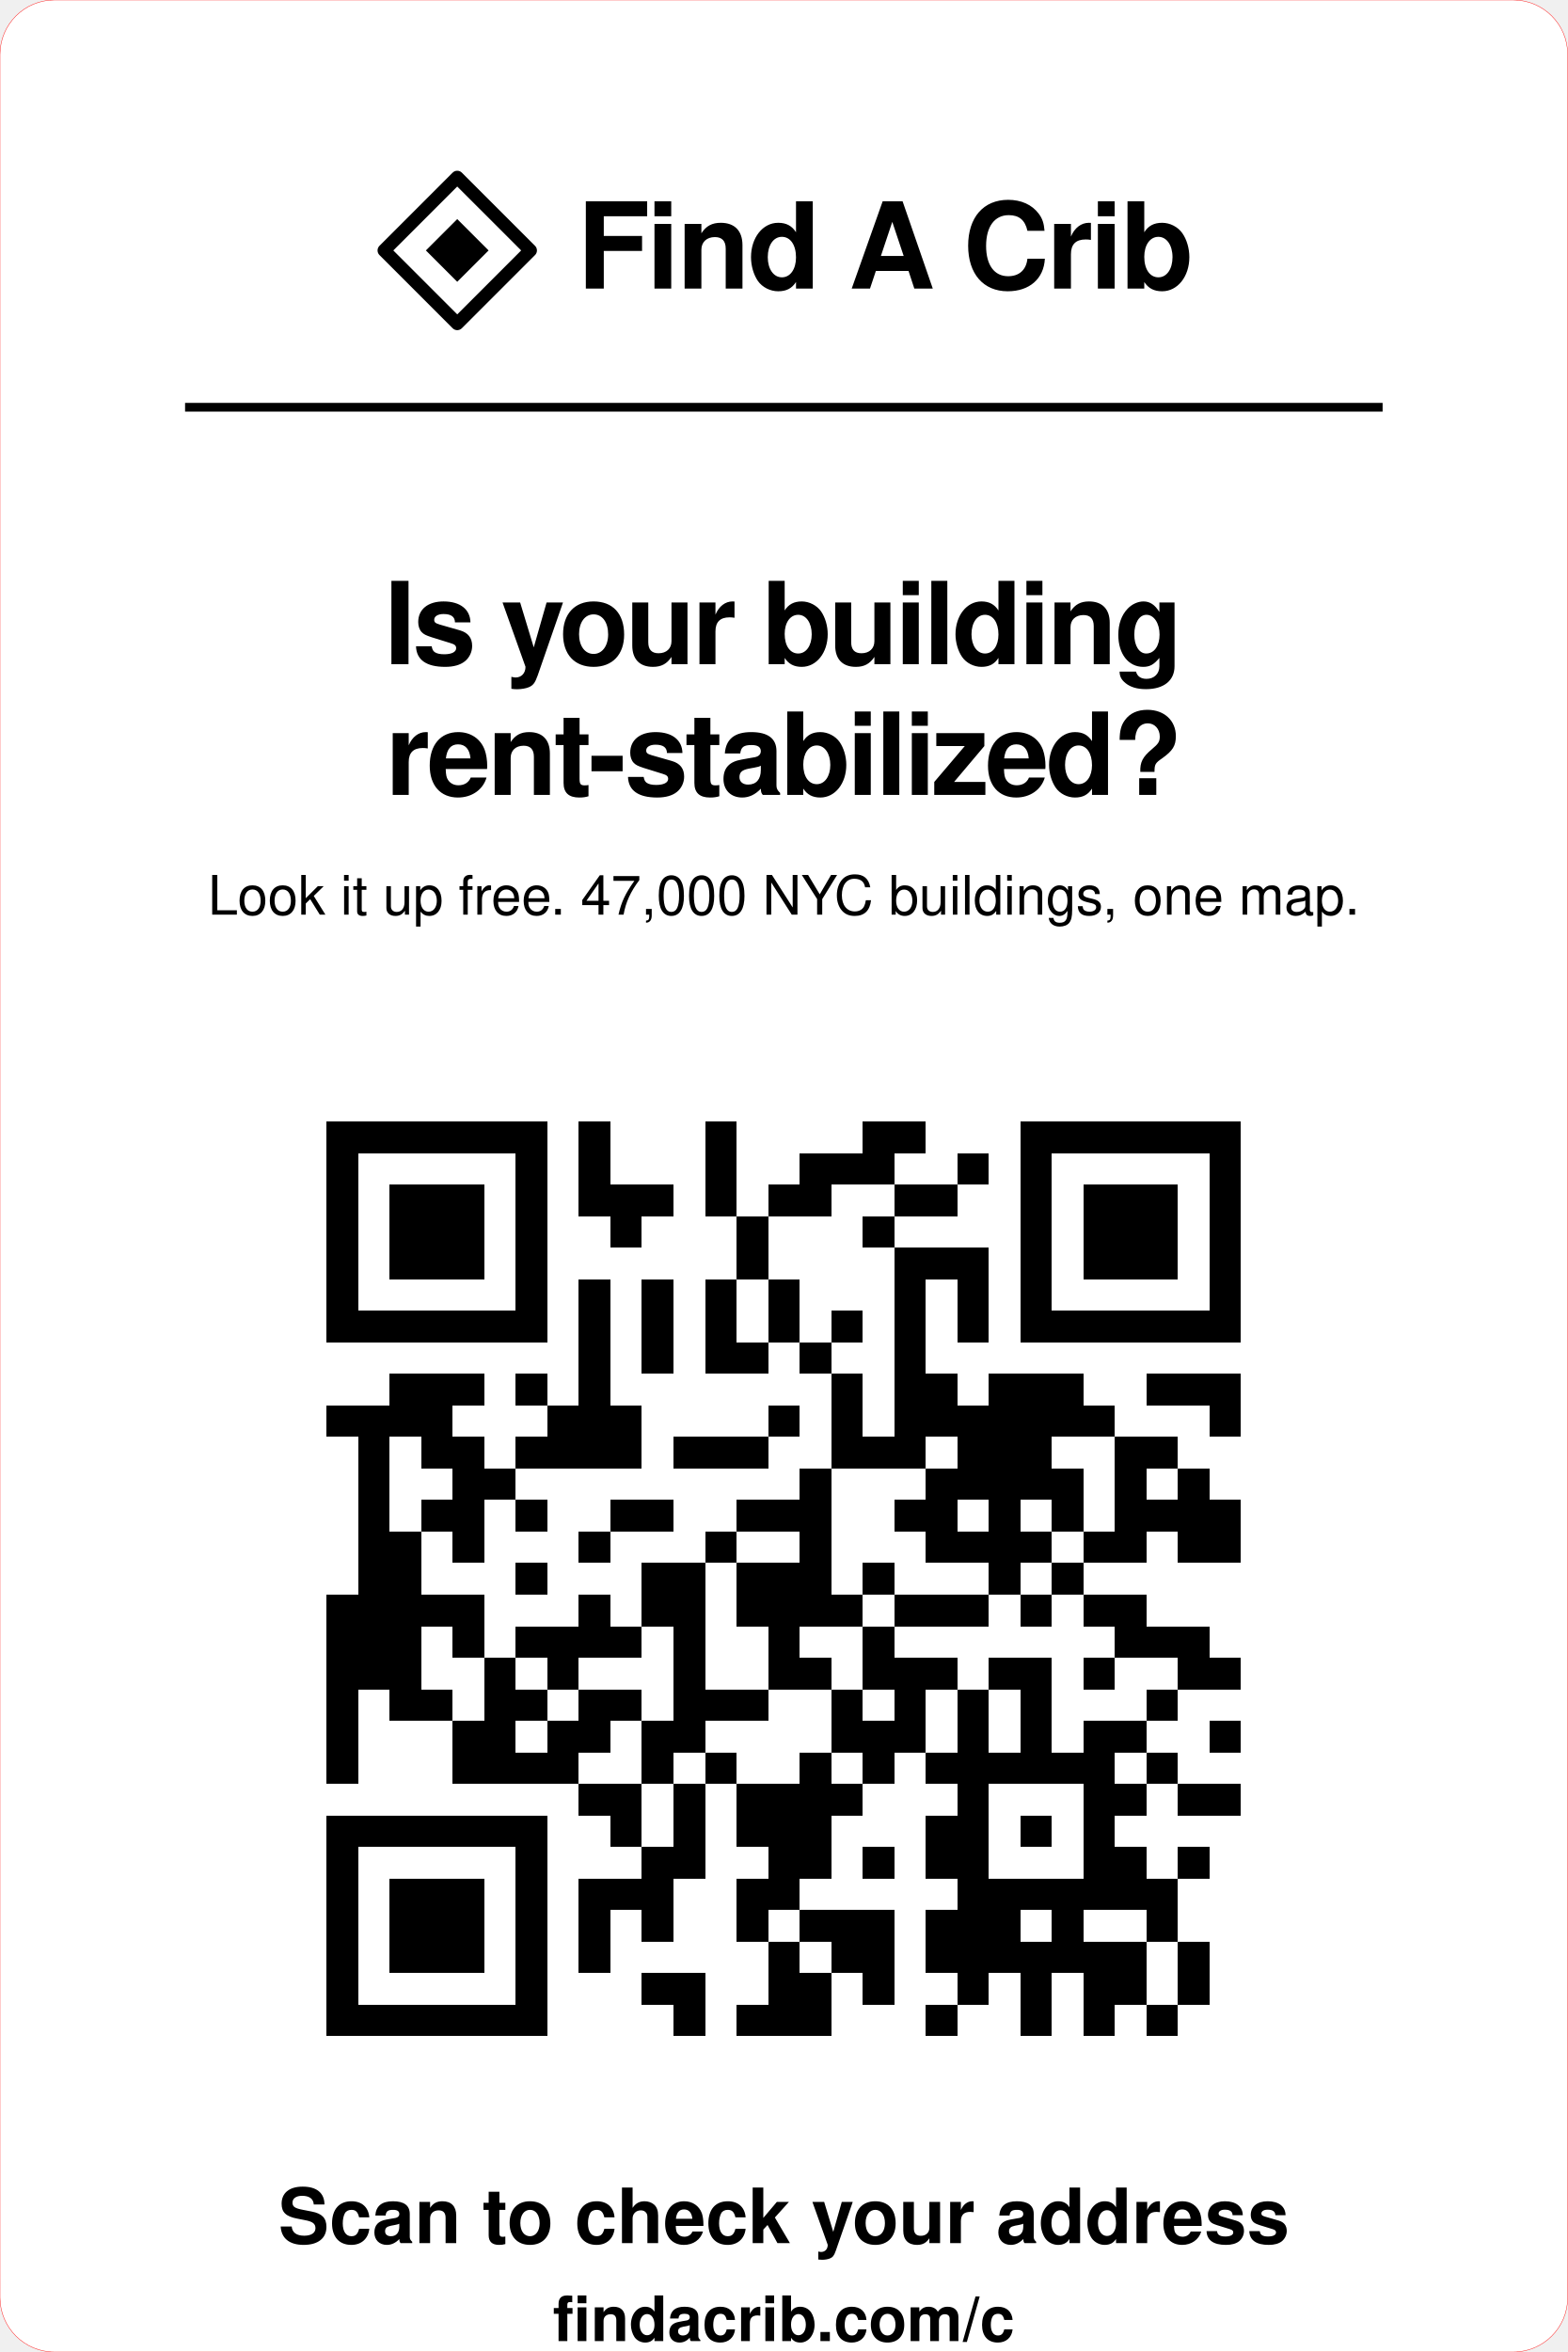
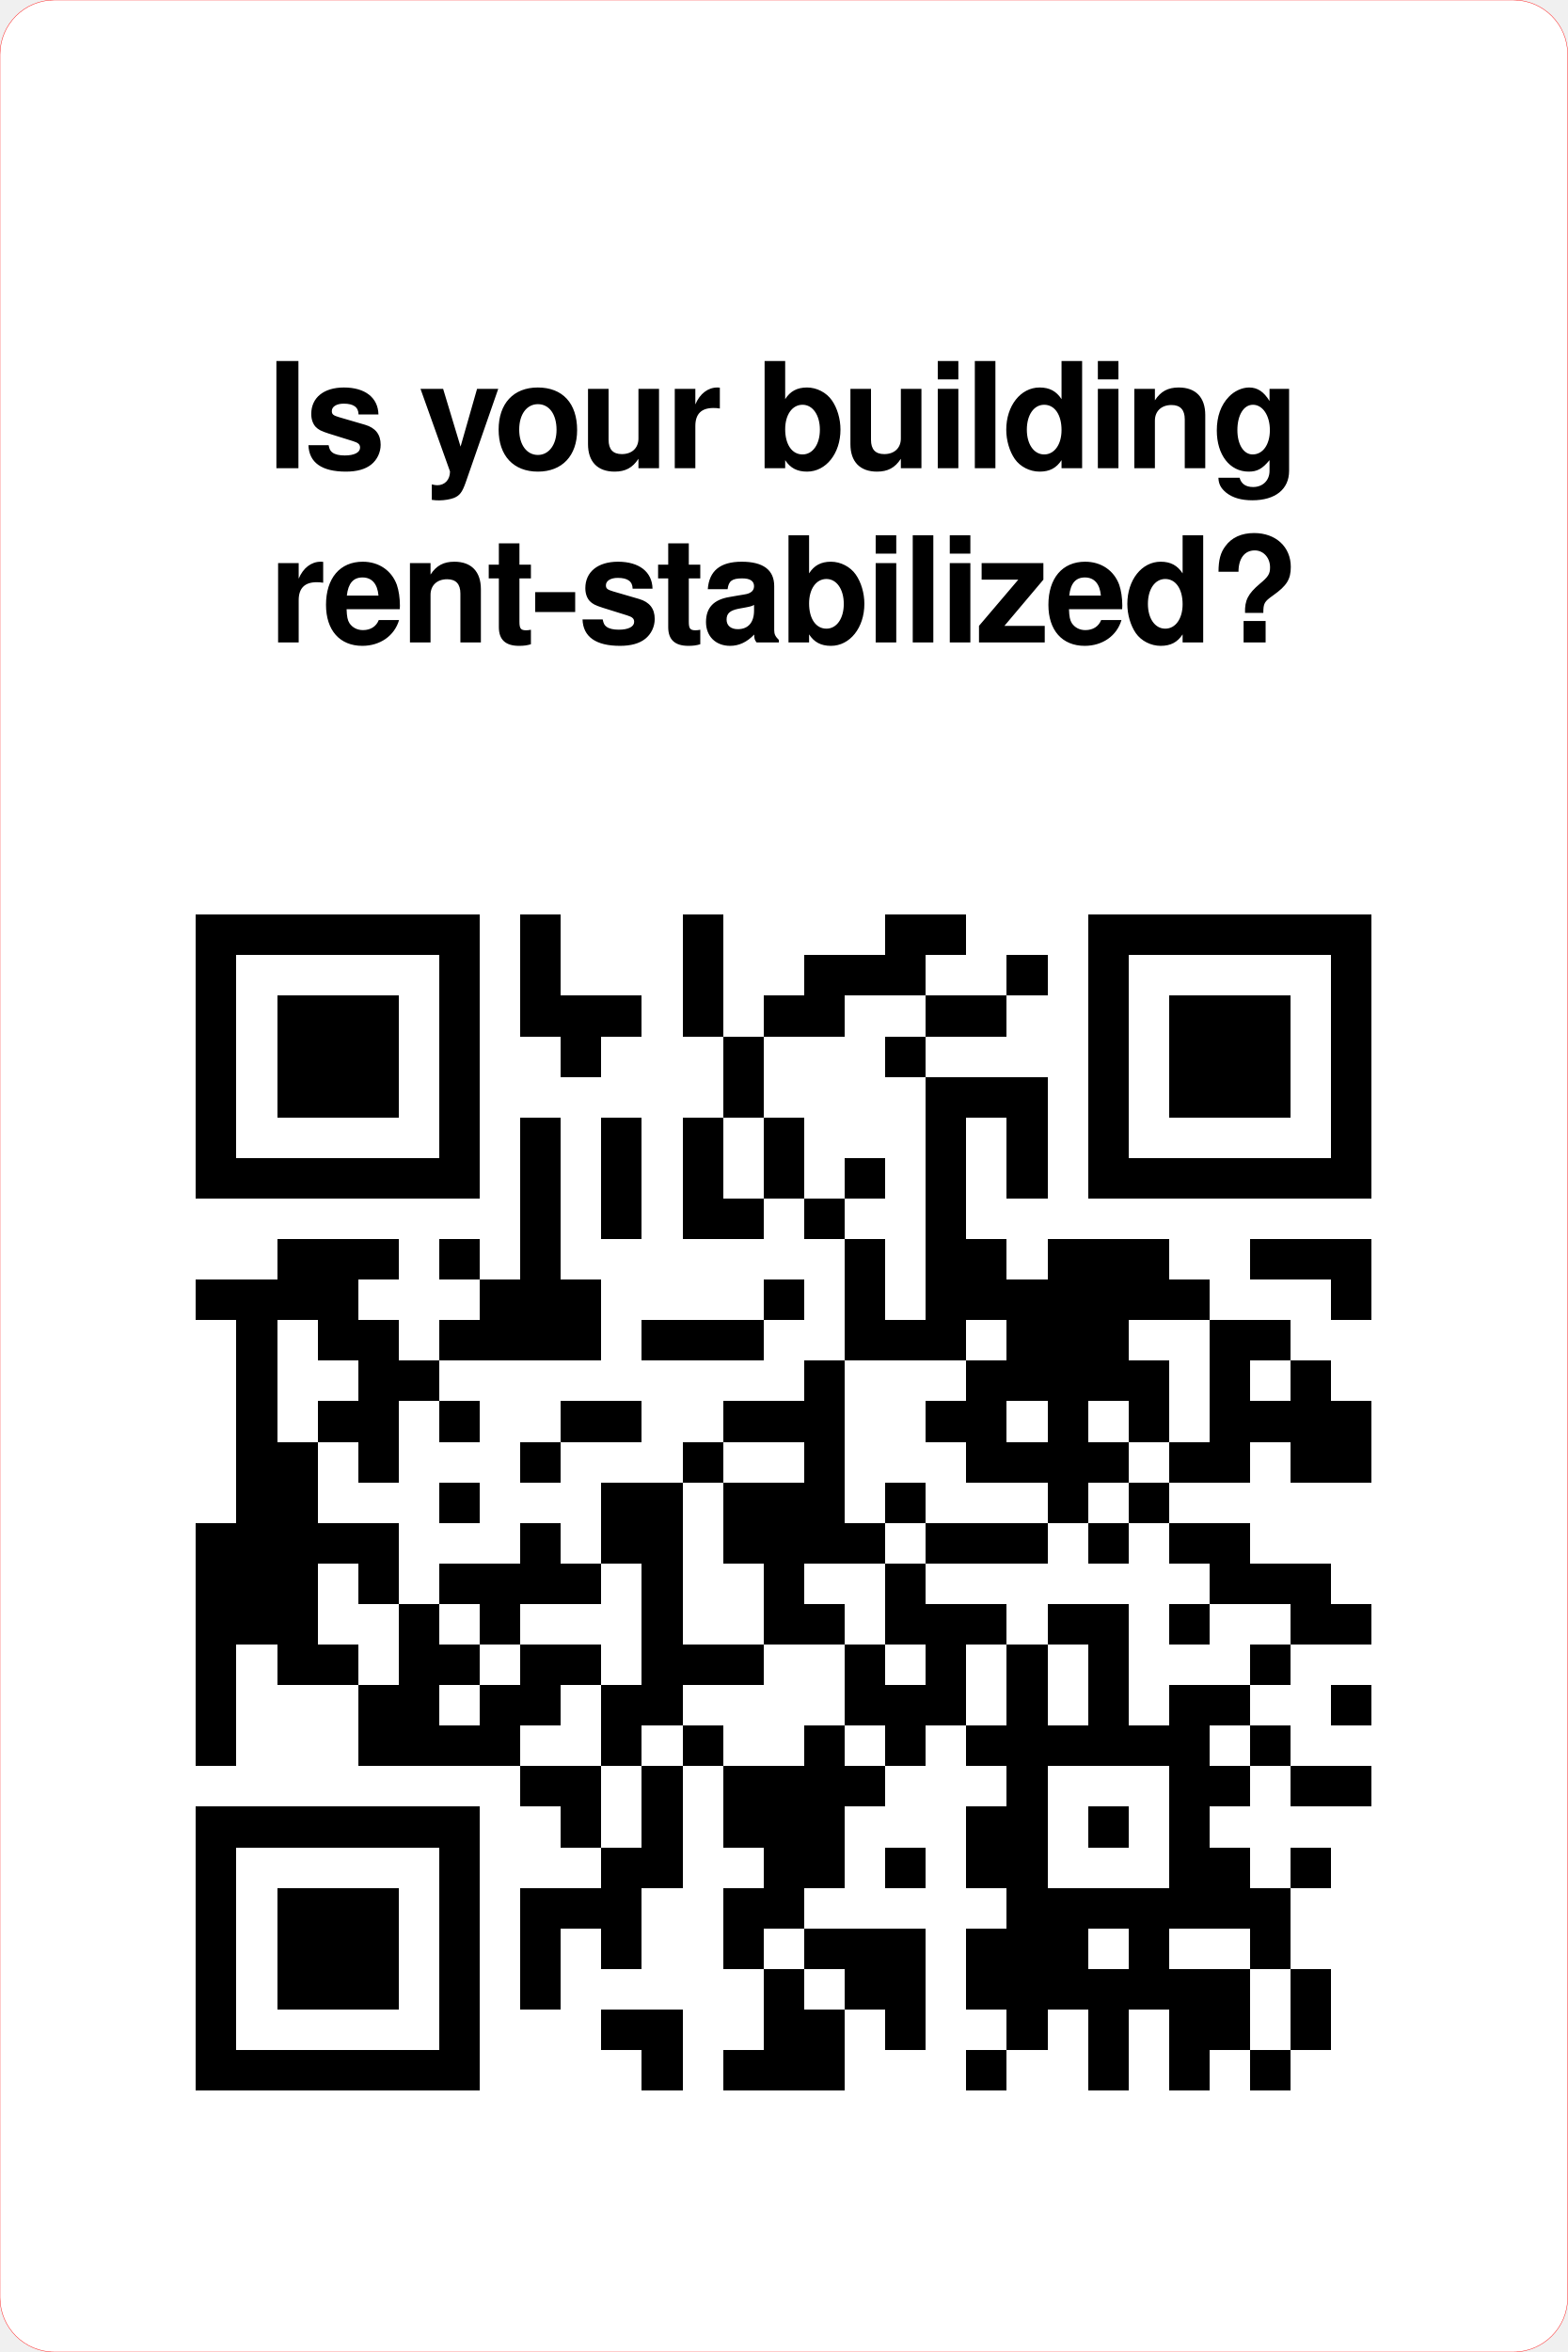
<svg xmlns="http://www.w3.org/2000/svg" width="4in" height="6in" viewBox="0 0 288.00 432.00">
  <rect x="0.00" y="0.00" width="288.00" height="432.00" rx="10.00" fill="#FFFFFF" />
-   <path d="M84.00,32.56 L97.44,46.00 L84.00,59.44 L70.56,46.00 Z" fill="none" stroke="#000000" stroke-width="2.40" stroke-linejoin="round" />
-   <path d="M84.00,40.24 L89.76,46.00 L84.00,51.76 L78.24,46.00 Z" fill="#000000" />
-   <text x="106.00" y="53.00" font-family="Helvetica Neue, Helvetica, Arial, sans-serif" font-size="22.00" font-weight="700" fill="#000000" text-anchor="start" letter-spacing="-0.50">Find A Crib</text>
-   <rect x="34.00" y="74.00" width="220.00" height="1.60" rx="0.00" fill="#000000" />
-   <text x="144.00" y="122.00" font-family="Helvetica Neue, Helvetica, Arial, sans-serif" font-size="21.00" font-weight="700" fill="#000000" text-anchor="middle" letter-spacing="-0.60">Is your building</text>
-   <text x="144.00" y="146.00" font-family="Helvetica Neue, Helvetica, Arial, sans-serif" font-size="21.00" font-weight="700" fill="#000000" text-anchor="middle" letter-spacing="-0.60">rent-stabilized?</text>
-   <text x="144.00" y="168.00" font-family="Helvetica Neue, Helvetica, Arial, sans-serif" font-size="10.00" font-weight="400" fill="#000000" text-anchor="middle" letter-spacing="0.00">Look it up free. 47,000 NYC buildings, one map.</text>
-   <path d="M60.000,206.000h5.793v5.793h-5.793zM65.793,206.000h5.793v5.793h-5.793zM71.586,206.000h5.793v5.793h-5.793zM77.379,206.000h5.793v5.793h-5.793zM83.172,206.000h5.793v5.793h-5.793zM88.966,206.000h5.793v5.793h-5.793zM94.759,206.000h5.793v5.793h-5.793zM106.345,206.000h5.793v5.793h-5.793zM129.517,206.000h5.793v5.793h-5.793zM158.483,206.000h5.793v5.793h-5.793zM164.276,206.000h5.793v5.793h-5.793zM187.448,206.000h5.793v5.793h-5.793zM193.241,206.000h5.793v5.793h-5.793zM199.034,206.000h5.793v5.793h-5.793zM204.828,206.000h5.793v5.793h-5.793zM210.621,206.000h5.793v5.793h-5.793zM216.414,206.000h5.793v5.793h-5.793zM222.207,206.000h5.793v5.793h-5.793zM60.000,211.793h5.793v5.793h-5.793zM94.759,211.793h5.793v5.793h-5.793zM106.345,211.793h5.793v5.793h-5.793zM129.517,211.793h5.793v5.793h-5.793zM146.897,211.793h5.793v5.793h-5.793zM152.690,211.793h5.793v5.793h-5.793zM158.483,211.793h5.793v5.793h-5.793zM175.862,211.793h5.793v5.793h-5.793zM187.448,211.793h5.793v5.793h-5.793zM222.207,211.793h5.793v5.793h-5.793zM60.000,217.586h5.793v5.793h-5.793zM71.586,217.586h5.793v5.793h-5.793zM77.379,217.586h5.793v5.793h-5.793zM83.172,217.586h5.793v5.793h-5.793zM94.759,217.586h5.793v5.793h-5.793zM106.345,217.586h5.793v5.793h-5.793zM112.138,217.586h5.793v5.793h-5.793zM117.931,217.586h5.793v5.793h-5.793zM129.517,217.586h5.793v5.793h-5.793zM141.103,217.586h5.793v5.793h-5.793zM146.897,217.586h5.793v5.793h-5.793zM164.276,217.586h5.793v5.793h-5.793zM170.069,217.586h5.793v5.793h-5.793zM187.448,217.586h5.793v5.793h-5.793zM199.034,217.586h5.793v5.793h-5.793zM204.828,217.586h5.793v5.793h-5.793zM210.621,217.586h5.793v5.793h-5.793zM222.207,217.586h5.793v5.793h-5.793zM60.000,223.379h5.793v5.793h-5.793zM71.586,223.379h5.793v5.793h-5.793zM77.379,223.379h5.793v5.793h-5.793zM83.172,223.379h5.793v5.793h-5.793zM94.759,223.379h5.793v5.793h-5.793zM112.138,223.379h5.793v5.793h-5.793zM135.310,223.379h5.793v5.793h-5.793zM158.483,223.379h5.793v5.793h-5.793zM187.448,223.379h5.793v5.793h-5.793zM199.034,223.379h5.793v5.793h-5.793zM204.828,223.379h5.793v5.793h-5.793zM210.621,223.379h5.793v5.793h-5.793zM222.207,223.379h5.793v5.793h-5.793zM60.000,229.172h5.793v5.793h-5.793zM71.586,229.172h5.793v5.793h-5.793zM77.379,229.172h5.793v5.793h-5.793zM83.172,229.172h5.793v5.793h-5.793zM94.759,229.172h5.793v5.793h-5.793zM135.310,229.172h5.793v5.793h-5.793zM164.276,229.172h5.793v5.793h-5.793zM170.069,229.172h5.793v5.793h-5.793zM175.862,229.172h5.793v5.793h-5.793zM187.448,229.172h5.793v5.793h-5.793zM199.034,229.172h5.793v5.793h-5.793zM204.828,229.172h5.793v5.793h-5.793zM210.621,229.172h5.793v5.793h-5.793zM222.207,229.172h5.793v5.793h-5.793zM60.000,234.966h5.793v5.793h-5.793zM94.759,234.966h5.793v5.793h-5.793zM106.345,234.966h5.793v5.793h-5.793zM117.931,234.966h5.793v5.793h-5.793zM129.517,234.966h5.793v5.793h-5.793zM141.103,234.966h5.793v5.793h-5.793zM164.276,234.966h5.793v5.793h-5.793zM175.862,234.966h5.793v5.793h-5.793zM187.448,234.966h5.793v5.793h-5.793zM222.207,234.966h5.793v5.793h-5.793zM60.000,240.759h5.793v5.793h-5.793zM65.793,240.759h5.793v5.793h-5.793zM71.586,240.759h5.793v5.793h-5.793zM77.379,240.759h5.793v5.793h-5.793zM83.172,240.759h5.793v5.793h-5.793zM88.966,240.759h5.793v5.793h-5.793zM94.759,240.759h5.793v5.793h-5.793zM106.345,240.759h5.793v5.793h-5.793zM117.931,240.759h5.793v5.793h-5.793zM129.517,240.759h5.793v5.793h-5.793zM141.103,240.759h5.793v5.793h-5.793zM152.690,240.759h5.793v5.793h-5.793zM164.276,240.759h5.793v5.793h-5.793zM175.862,240.759h5.793v5.793h-5.793zM187.448,240.759h5.793v5.793h-5.793zM193.241,240.759h5.793v5.793h-5.793zM199.034,240.759h5.793v5.793h-5.793zM204.828,240.759h5.793v5.793h-5.793zM210.621,240.759h5.793v5.793h-5.793zM216.414,240.759h5.793v5.793h-5.793zM222.207,240.759h5.793v5.793h-5.793zM106.345,246.552h5.793v5.793h-5.793zM117.931,246.552h5.793v5.793h-5.793zM129.517,246.552h5.793v5.793h-5.793zM135.310,246.552h5.793v5.793h-5.793zM146.897,246.552h5.793v5.793h-5.793zM164.276,246.552h5.793v5.793h-5.793zM71.586,252.345h5.793v5.793h-5.793zM77.379,252.345h5.793v5.793h-5.793zM83.172,252.345h5.793v5.793h-5.793zM94.759,252.345h5.793v5.793h-5.793zM106.345,252.345h5.793v5.793h-5.793zM152.690,252.345h5.793v5.793h-5.793zM164.276,252.345h5.793v5.793h-5.793zM170.069,252.345h5.793v5.793h-5.793zM181.655,252.345h5.793v5.793h-5.793zM187.448,252.345h5.793v5.793h-5.793zM193.241,252.345h5.793v5.793h-5.793zM210.621,252.345h5.793v5.793h-5.793zM216.414,252.345h5.793v5.793h-5.793zM222.207,252.345h5.793v5.793h-5.793zM60.000,258.138h5.793v5.793h-5.793zM65.793,258.138h5.793v5.793h-5.793zM71.586,258.138h5.793v5.793h-5.793zM77.379,258.138h5.793v5.793h-5.793zM100.552,258.138h5.793v5.793h-5.793zM106.345,258.138h5.793v5.793h-5.793zM112.138,258.138h5.793v5.793h-5.793zM141.103,258.138h5.793v5.793h-5.793zM152.690,258.138h5.793v5.793h-5.793zM164.276,258.138h5.793v5.793h-5.793zM170.069,258.138h5.793v5.793h-5.793zM175.862,258.138h5.793v5.793h-5.793zM181.655,258.138h5.793v5.793h-5.793zM187.448,258.138h5.793v5.793h-5.793zM193.241,258.138h5.793v5.793h-5.793zM199.034,258.138h5.793v5.793h-5.793zM222.207,258.138h5.793v5.793h-5.793zM65.793,263.931h5.793v5.793h-5.793zM77.379,263.931h5.793v5.793h-5.793zM83.172,263.931h5.793v5.793h-5.793zM94.759,263.931h5.793v5.793h-5.793zM100.552,263.931h5.793v5.793h-5.793zM106.345,263.931h5.793v5.793h-5.793zM112.138,263.931h5.793v5.793h-5.793zM123.724,263.931h5.793v5.793h-5.793zM129.517,263.931h5.793v5.793h-5.793zM135.310,263.931h5.793v5.793h-5.793zM152.690,263.931h5.793v5.793h-5.793zM158.483,263.931h5.793v5.793h-5.793zM164.276,263.931h5.793v5.793h-5.793zM175.862,263.931h5.793v5.793h-5.793zM181.655,263.931h5.793v5.793h-5.793zM187.448,263.931h5.793v5.793h-5.793zM204.828,263.931h5.793v5.793h-5.793zM210.621,263.931h5.793v5.793h-5.793zM65.793,269.724h5.793v5.793h-5.793zM83.172,269.724h5.793v5.793h-5.793zM88.966,269.724h5.793v5.793h-5.793zM146.897,269.724h5.793v5.793h-5.793zM170.069,269.724h5.793v5.793h-5.793zM175.862,269.724h5.793v5.793h-5.793zM181.655,269.724h5.793v5.793h-5.793zM187.448,269.724h5.793v5.793h-5.793zM193.241,269.724h5.793v5.793h-5.793zM204.828,269.724h5.793v5.793h-5.793zM216.414,269.724h5.793v5.793h-5.793zM65.793,275.517h5.793v5.793h-5.793zM77.379,275.517h5.793v5.793h-5.793zM83.172,275.517h5.793v5.793h-5.793zM94.759,275.517h5.793v5.793h-5.793zM112.138,275.517h5.793v5.793h-5.793zM117.931,275.517h5.793v5.793h-5.793zM135.310,275.517h5.793v5.793h-5.793zM141.103,275.517h5.793v5.793h-5.793zM146.897,275.517h5.793v5.793h-5.793zM164.276,275.517h5.793v5.793h-5.793zM170.069,275.517h5.793v5.793h-5.793zM181.655,275.517h5.793v5.793h-5.793zM193.241,275.517h5.793v5.793h-5.793zM204.828,275.517h5.793v5.793h-5.793zM210.621,275.517h5.793v5.793h-5.793zM216.414,275.517h5.793v5.793h-5.793zM222.207,275.517h5.793v5.793h-5.793zM65.793,281.310h5.793v5.793h-5.793zM71.586,281.310h5.793v5.793h-5.793zM83.172,281.310h5.793v5.793h-5.793zM106.345,281.310h5.793v5.793h-5.793zM129.517,281.310h5.793v5.793h-5.793zM146.897,281.310h5.793v5.793h-5.793zM170.069,281.310h5.793v5.793h-5.793zM175.862,281.310h5.793v5.793h-5.793zM181.655,281.310h5.793v5.793h-5.793zM187.448,281.310h5.793v5.793h-5.793zM199.034,281.310h5.793v5.793h-5.793zM204.828,281.310h5.793v5.793h-5.793zM216.414,281.310h5.793v5.793h-5.793zM222.207,281.310h5.793v5.793h-5.793zM65.793,287.103h5.793v5.793h-5.793zM71.586,287.103h5.793v5.793h-5.793zM94.759,287.103h5.793v5.793h-5.793zM117.931,287.103h5.793v5.793h-5.793zM123.724,287.103h5.793v5.793h-5.793zM135.310,287.103h5.793v5.793h-5.793zM141.103,287.103h5.793v5.793h-5.793zM146.897,287.103h5.793v5.793h-5.793zM158.483,287.103h5.793v5.793h-5.793zM181.655,287.103h5.793v5.793h-5.793zM193.241,287.103h5.793v5.793h-5.793zM60.000,292.897h5.793v5.793h-5.793zM65.793,292.897h5.793v5.793h-5.793zM71.586,292.897h5.793v5.793h-5.793zM77.379,292.897h5.793v5.793h-5.793zM83.172,292.897h5.793v5.793h-5.793zM106.345,292.897h5.793v5.793h-5.793zM117.931,292.897h5.793v5.793h-5.793zM123.724,292.897h5.793v5.793h-5.793zM135.310,292.897h5.793v5.793h-5.793zM141.103,292.897h5.793v5.793h-5.793zM146.897,292.897h5.793v5.793h-5.793zM152.690,292.897h5.793v5.793h-5.793zM164.276,292.897h5.793v5.793h-5.793zM170.069,292.897h5.793v5.793h-5.793zM175.862,292.897h5.793v5.793h-5.793zM187.448,292.897h5.793v5.793h-5.793zM199.034,292.897h5.793v5.793h-5.793zM204.828,292.897h5.793v5.793h-5.793zM60.000,298.690h5.793v5.793h-5.793zM65.793,298.690h5.793v5.793h-5.793zM71.586,298.690h5.793v5.793h-5.793zM83.172,298.690h5.793v5.793h-5.793zM94.759,298.690h5.793v5.793h-5.793zM100.552,298.690h5.793v5.793h-5.793zM106.345,298.690h5.793v5.793h-5.793zM112.138,298.690h5.793v5.793h-5.793zM123.724,298.690h5.793v5.793h-5.793zM141.103,298.690h5.793v5.793h-5.793zM158.483,298.690h5.793v5.793h-5.793zM204.828,298.690h5.793v5.793h-5.793zM210.621,298.690h5.793v5.793h-5.793zM216.414,298.690h5.793v5.793h-5.793zM60.000,304.483h5.793v5.793h-5.793zM65.793,304.483h5.793v5.793h-5.793zM71.586,304.483h5.793v5.793h-5.793zM88.966,304.483h5.793v5.793h-5.793zM100.552,304.483h5.793v5.793h-5.793zM123.724,304.483h5.793v5.793h-5.793zM141.103,304.483h5.793v5.793h-5.793zM146.897,304.483h5.793v5.793h-5.793zM158.483,304.483h5.793v5.793h-5.793zM164.276,304.483h5.793v5.793h-5.793zM170.069,304.483h5.793v5.793h-5.793zM181.655,304.483h5.793v5.793h-5.793zM187.448,304.483h5.793v5.793h-5.793zM199.034,304.483h5.793v5.793h-5.793zM216.414,304.483h5.793v5.793h-5.793zM222.207,304.483h5.793v5.793h-5.793zM60.000,310.276h5.793v5.793h-5.793zM71.586,310.276h5.793v5.793h-5.793zM77.379,310.276h5.793v5.793h-5.793zM88.966,310.276h5.793v5.793h-5.793zM94.759,310.276h5.793v5.793h-5.793zM106.345,310.276h5.793v5.793h-5.793zM112.138,310.276h5.793v5.793h-5.793zM123.724,310.276h5.793v5.793h-5.793zM129.517,310.276h5.793v5.793h-5.793zM135.310,310.276h5.793v5.793h-5.793zM152.690,310.276h5.793v5.793h-5.793zM164.276,310.276h5.793v5.793h-5.793zM175.862,310.276h5.793v5.793h-5.793zM187.448,310.276h5.793v5.793h-5.793zM210.621,310.276h5.793v5.793h-5.793zM60.000,316.069h5.793v5.793h-5.793zM83.172,316.069h5.793v5.793h-5.793zM88.966,316.069h5.793v5.793h-5.793zM100.552,316.069h5.793v5.793h-5.793zM106.345,316.069h5.793v5.793h-5.793zM117.931,316.069h5.793v5.793h-5.793zM123.724,316.069h5.793v5.793h-5.793zM152.690,316.069h5.793v5.793h-5.793zM158.483,316.069h5.793v5.793h-5.793zM164.276,316.069h5.793v5.793h-5.793zM175.862,316.069h5.793v5.793h-5.793zM187.448,316.069h5.793v5.793h-5.793zM199.034,316.069h5.793v5.793h-5.793zM204.828,316.069h5.793v5.793h-5.793zM222.207,316.069h5.793v5.793h-5.793zM60.000,321.862h5.793v5.793h-5.793zM83.172,321.862h5.793v5.793h-5.793zM88.966,321.862h5.793v5.793h-5.793zM94.759,321.862h5.793v5.793h-5.793zM100.552,321.862h5.793v5.793h-5.793zM117.931,321.862h5.793v5.793h-5.793zM129.517,321.862h5.793v5.793h-5.793zM146.897,321.862h5.793v5.793h-5.793zM158.483,321.862h5.793v5.793h-5.793zM170.069,321.862h5.793v5.793h-5.793zM175.862,321.862h5.793v5.793h-5.793zM181.655,321.862h5.793v5.793h-5.793zM187.448,321.862h5.793v5.793h-5.793zM193.241,321.862h5.793v5.793h-5.793zM199.034,321.862h5.793v5.793h-5.793zM210.621,321.862h5.793v5.793h-5.793zM106.345,327.655h5.793v5.793h-5.793zM112.138,327.655h5.793v5.793h-5.793zM123.724,327.655h5.793v5.793h-5.793zM135.310,327.655h5.793v5.793h-5.793zM141.103,327.655h5.793v5.793h-5.793zM146.897,327.655h5.793v5.793h-5.793zM152.690,327.655h5.793v5.793h-5.793zM175.862,327.655h5.793v5.793h-5.793zM199.034,327.655h5.793v5.793h-5.793zM204.828,327.655h5.793v5.793h-5.793zM216.414,327.655h5.793v5.793h-5.793zM222.207,327.655h5.793v5.793h-5.793zM60.000,333.448h5.793v5.793h-5.793zM65.793,333.448h5.793v5.793h-5.793zM71.586,333.448h5.793v5.793h-5.793zM77.379,333.448h5.793v5.793h-5.793zM83.172,333.448h5.793v5.793h-5.793zM88.966,333.448h5.793v5.793h-5.793zM94.759,333.448h5.793v5.793h-5.793zM112.138,333.448h5.793v5.793h-5.793zM123.724,333.448h5.793v5.793h-5.793zM135.310,333.448h5.793v5.793h-5.793zM141.103,333.448h5.793v5.793h-5.793zM146.897,333.448h5.793v5.793h-5.793zM170.069,333.448h5.793v5.793h-5.793zM175.862,333.448h5.793v5.793h-5.793zM187.448,333.448h5.793v5.793h-5.793zM199.034,333.448h5.793v5.793h-5.793zM60.000,339.241h5.793v5.793h-5.793zM94.759,339.241h5.793v5.793h-5.793zM117.931,339.241h5.793v5.793h-5.793zM123.724,339.241h5.793v5.793h-5.793zM141.103,339.241h5.793v5.793h-5.793zM146.897,339.241h5.793v5.793h-5.793zM158.483,339.241h5.793v5.793h-5.793zM170.069,339.241h5.793v5.793h-5.793zM175.862,339.241h5.793v5.793h-5.793zM199.034,339.241h5.793v5.793h-5.793zM204.828,339.241h5.793v5.793h-5.793zM216.414,339.241h5.793v5.793h-5.793zM60.000,345.034h5.793v5.793h-5.793zM71.586,345.034h5.793v5.793h-5.793zM77.379,345.034h5.793v5.793h-5.793zM83.172,345.034h5.793v5.793h-5.793zM94.759,345.034h5.793v5.793h-5.793zM106.345,345.034h5.793v5.793h-5.793zM112.138,345.034h5.793v5.793h-5.793zM117.931,345.034h5.793v5.793h-5.793zM135.310,345.034h5.793v5.793h-5.793zM141.103,345.034h5.793v5.793h-5.793zM175.862,345.034h5.793v5.793h-5.793zM181.655,345.034h5.793v5.793h-5.793zM187.448,345.034h5.793v5.793h-5.793zM193.241,345.034h5.793v5.793h-5.793zM199.034,345.034h5.793v5.793h-5.793zM204.828,345.034h5.793v5.793h-5.793zM210.621,345.034h5.793v5.793h-5.793zM60.000,350.828h5.793v5.793h-5.793zM71.586,350.828h5.793v5.793h-5.793zM77.379,350.828h5.793v5.793h-5.793zM83.172,350.828h5.793v5.793h-5.793zM94.759,350.828h5.793v5.793h-5.793zM106.345,350.828h5.793v5.793h-5.793zM117.931,350.828h5.793v5.793h-5.793zM135.310,350.828h5.793v5.793h-5.793zM146.897,350.828h5.793v5.793h-5.793zM152.690,350.828h5.793v5.793h-5.793zM158.483,350.828h5.793v5.793h-5.793zM170.069,350.828h5.793v5.793h-5.793zM175.862,350.828h5.793v5.793h-5.793zM181.655,350.828h5.793v5.793h-5.793zM193.241,350.828h5.793v5.793h-5.793zM210.621,350.828h5.793v5.793h-5.793zM60.000,356.621h5.793v5.793h-5.793zM71.586,356.621h5.793v5.793h-5.793zM77.379,356.621h5.793v5.793h-5.793zM83.172,356.621h5.793v5.793h-5.793zM94.759,356.621h5.793v5.793h-5.793zM106.345,356.621h5.793v5.793h-5.793zM141.103,356.621h5.793v5.793h-5.793zM152.690,356.621h5.793v5.793h-5.793zM158.483,356.621h5.793v5.793h-5.793zM170.069,356.621h5.793v5.793h-5.793zM175.862,356.621h5.793v5.793h-5.793zM181.655,356.621h5.793v5.793h-5.793zM187.448,356.621h5.793v5.793h-5.793zM193.241,356.621h5.793v5.793h-5.793zM199.034,356.621h5.793v5.793h-5.793zM204.828,356.621h5.793v5.793h-5.793zM216.414,356.621h5.793v5.793h-5.793zM60.000,362.414h5.793v5.793h-5.793zM94.759,362.414h5.793v5.793h-5.793zM117.931,362.414h5.793v5.793h-5.793zM123.724,362.414h5.793v5.793h-5.793zM141.103,362.414h5.793v5.793h-5.793zM146.897,362.414h5.793v5.793h-5.793zM158.483,362.414h5.793v5.793h-5.793zM175.862,362.414h5.793v5.793h-5.793zM187.448,362.414h5.793v5.793h-5.793zM199.034,362.414h5.793v5.793h-5.793zM204.828,362.414h5.793v5.793h-5.793zM216.414,362.414h5.793v5.793h-5.793zM60.000,368.207h5.793v5.793h-5.793zM65.793,368.207h5.793v5.793h-5.793zM71.586,368.207h5.793v5.793h-5.793zM77.379,368.207h5.793v5.793h-5.793zM83.172,368.207h5.793v5.793h-5.793zM88.966,368.207h5.793v5.793h-5.793zM94.759,368.207h5.793v5.793h-5.793zM123.724,368.207h5.793v5.793h-5.793zM135.310,368.207h5.793v5.793h-5.793zM141.103,368.207h5.793v5.793h-5.793zM146.897,368.207h5.793v5.793h-5.793zM170.069,368.207h5.793v5.793h-5.793zM187.448,368.207h5.793v5.793h-5.793zM199.034,368.207h5.793v5.793h-5.793zM210.621,368.207h5.793v5.793h-5.793z" fill="#000000" shape-rendering="crispEdges" />
-   <text x="144.00" y="412.00" font-family="Helvetica Neue, Helvetica, Arial, sans-serif" font-size="14.00" font-weight="700" fill="#000000" text-anchor="middle" letter-spacing="0.00">Scan to check your address</text>
-   <text x="144.00" y="430.00" font-family="Helvetica Neue, Helvetica, Arial, sans-serif" font-size="11.50" font-weight="700" fill="#000000" text-anchor="middle" letter-spacing="0.00">findacrib.com/c</text>
+   <text x="144.00" y="86.00" font-family="Helvetica Neue, Helvetica, Arial, sans-serif" font-size="27.00" font-weight="700" fill="#000000" text-anchor="middle" letter-spacing="-0.70">Is your building</text>
+   <text x="144.00" y="118.00" font-family="Helvetica Neue, Helvetica, Arial, sans-serif" font-size="27.00" font-weight="700" fill="#000000" text-anchor="middle" letter-spacing="-0.70">rent-stabilized?</text>
+   <path d="M36.000,168.000h7.448v7.448h-7.448zM43.448,168.000h7.448v7.448h-7.448zM50.897,168.000h7.448v7.448h-7.448zM58.345,168.000h7.448v7.448h-7.448zM65.793,168.000h7.448v7.448h-7.448zM73.241,168.000h7.448v7.448h-7.448zM80.690,168.000h7.448v7.448h-7.448zM95.586,168.000h7.448v7.448h-7.448zM125.379,168.000h7.448v7.448h-7.448zM162.621,168.000h7.448v7.448h-7.448zM170.069,168.000h7.448v7.448h-7.448zM199.862,168.000h7.448v7.448h-7.448zM207.310,168.000h7.448v7.448h-7.448zM214.759,168.000h7.448v7.448h-7.448zM222.207,168.000h7.448v7.448h-7.448zM229.655,168.000h7.448v7.448h-7.448zM237.103,168.000h7.448v7.448h-7.448zM244.552,168.000h7.448v7.448h-7.448zM36.000,175.448h7.448v7.448h-7.448zM80.690,175.448h7.448v7.448h-7.448zM95.586,175.448h7.448v7.448h-7.448zM125.379,175.448h7.448v7.448h-7.448zM147.724,175.448h7.448v7.448h-7.448zM155.172,175.448h7.448v7.448h-7.448zM162.621,175.448h7.448v7.448h-7.448zM184.966,175.448h7.448v7.448h-7.448zM199.862,175.448h7.448v7.448h-7.448zM244.552,175.448h7.448v7.448h-7.448zM36.000,182.897h7.448v7.448h-7.448zM50.897,182.897h7.448v7.448h-7.448zM58.345,182.897h7.448v7.448h-7.448zM65.793,182.897h7.448v7.448h-7.448zM80.690,182.897h7.448v7.448h-7.448zM95.586,182.897h7.448v7.448h-7.448zM103.034,182.897h7.448v7.448h-7.448zM110.483,182.897h7.448v7.448h-7.448zM125.379,182.897h7.448v7.448h-7.448zM140.276,182.897h7.448v7.448h-7.448zM147.724,182.897h7.448v7.448h-7.448zM170.069,182.897h7.448v7.448h-7.448zM177.517,182.897h7.448v7.448h-7.448zM199.862,182.897h7.448v7.448h-7.448zM214.759,182.897h7.448v7.448h-7.448zM222.207,182.897h7.448v7.448h-7.448zM229.655,182.897h7.448v7.448h-7.448zM244.552,182.897h7.448v7.448h-7.448zM36.000,190.345h7.448v7.448h-7.448zM50.897,190.345h7.448v7.448h-7.448zM58.345,190.345h7.448v7.448h-7.448zM65.793,190.345h7.448v7.448h-7.448zM80.690,190.345h7.448v7.448h-7.448zM103.034,190.345h7.448v7.448h-7.448zM132.828,190.345h7.448v7.448h-7.448zM162.621,190.345h7.448v7.448h-7.448zM199.862,190.345h7.448v7.448h-7.448zM214.759,190.345h7.448v7.448h-7.448zM222.207,190.345h7.448v7.448h-7.448zM229.655,190.345h7.448v7.448h-7.448zM244.552,190.345h7.448v7.448h-7.448zM36.000,197.793h7.448v7.448h-7.448zM50.897,197.793h7.448v7.448h-7.448zM58.345,197.793h7.448v7.448h-7.448zM65.793,197.793h7.448v7.448h-7.448zM80.690,197.793h7.448v7.448h-7.448zM132.828,197.793h7.448v7.448h-7.448zM170.069,197.793h7.448v7.448h-7.448zM177.517,197.793h7.448v7.448h-7.448zM184.966,197.793h7.448v7.448h-7.448zM199.862,197.793h7.448v7.448h-7.448zM214.759,197.793h7.448v7.448h-7.448zM222.207,197.793h7.448v7.448h-7.448zM229.655,197.793h7.448v7.448h-7.448zM244.552,197.793h7.448v7.448h-7.448zM36.000,205.241h7.448v7.448h-7.448zM80.690,205.241h7.448v7.448h-7.448zM95.586,205.241h7.448v7.448h-7.448zM110.483,205.241h7.448v7.448h-7.448zM125.379,205.241h7.448v7.448h-7.448zM140.276,205.241h7.448v7.448h-7.448zM170.069,205.241h7.448v7.448h-7.448zM184.966,205.241h7.448v7.448h-7.448zM199.862,205.241h7.448v7.448h-7.448zM244.552,205.241h7.448v7.448h-7.448zM36.000,212.690h7.448v7.448h-7.448zM43.448,212.690h7.448v7.448h-7.448zM50.897,212.690h7.448v7.448h-7.448zM58.345,212.690h7.448v7.448h-7.448zM65.793,212.690h7.448v7.448h-7.448zM73.241,212.690h7.448v7.448h-7.448zM80.690,212.690h7.448v7.448h-7.448zM95.586,212.690h7.448v7.448h-7.448zM110.483,212.690h7.448v7.448h-7.448zM125.379,212.690h7.448v7.448h-7.448zM140.276,212.690h7.448v7.448h-7.448zM155.172,212.690h7.448v7.448h-7.448zM170.069,212.690h7.448v7.448h-7.448zM184.966,212.690h7.448v7.448h-7.448zM199.862,212.690h7.448v7.448h-7.448zM207.310,212.690h7.448v7.448h-7.448zM214.759,212.690h7.448v7.448h-7.448zM222.207,212.690h7.448v7.448h-7.448zM229.655,212.690h7.448v7.448h-7.448zM237.103,212.690h7.448v7.448h-7.448zM244.552,212.690h7.448v7.448h-7.448zM95.586,220.138h7.448v7.448h-7.448zM110.483,220.138h7.448v7.448h-7.448zM125.379,220.138h7.448v7.448h-7.448zM132.828,220.138h7.448v7.448h-7.448zM147.724,220.138h7.448v7.448h-7.448zM170.069,220.138h7.448v7.448h-7.448zM50.897,227.586h7.448v7.448h-7.448zM58.345,227.586h7.448v7.448h-7.448zM65.793,227.586h7.448v7.448h-7.448zM80.690,227.586h7.448v7.448h-7.448zM95.586,227.586h7.448v7.448h-7.448zM155.172,227.586h7.448v7.448h-7.448zM170.069,227.586h7.448v7.448h-7.448zM177.517,227.586h7.448v7.448h-7.448zM192.414,227.586h7.448v7.448h-7.448zM199.862,227.586h7.448v7.448h-7.448zM207.310,227.586h7.448v7.448h-7.448zM229.655,227.586h7.448v7.448h-7.448zM237.103,227.586h7.448v7.448h-7.448zM244.552,227.586h7.448v7.448h-7.448zM36.000,235.034h7.448v7.448h-7.448zM43.448,235.034h7.448v7.448h-7.448zM50.897,235.034h7.448v7.448h-7.448zM58.345,235.034h7.448v7.448h-7.448zM88.138,235.034h7.448v7.448h-7.448zM95.586,235.034h7.448v7.448h-7.448zM103.034,235.034h7.448v7.448h-7.448zM140.276,235.034h7.448v7.448h-7.448zM155.172,235.034h7.448v7.448h-7.448zM170.069,235.034h7.448v7.448h-7.448zM177.517,235.034h7.448v7.448h-7.448zM184.966,235.034h7.448v7.448h-7.448zM192.414,235.034h7.448v7.448h-7.448zM199.862,235.034h7.448v7.448h-7.448zM207.310,235.034h7.448v7.448h-7.448zM214.759,235.034h7.448v7.448h-7.448zM244.552,235.034h7.448v7.448h-7.448zM43.448,242.483h7.448v7.448h-7.448zM58.345,242.483h7.448v7.448h-7.448zM65.793,242.483h7.448v7.448h-7.448zM80.690,242.483h7.448v7.448h-7.448zM88.138,242.483h7.448v7.448h-7.448zM95.586,242.483h7.448v7.448h-7.448zM103.034,242.483h7.448v7.448h-7.448zM117.931,242.483h7.448v7.448h-7.448zM125.379,242.483h7.448v7.448h-7.448zM132.828,242.483h7.448v7.448h-7.448zM155.172,242.483h7.448v7.448h-7.448zM162.621,242.483h7.448v7.448h-7.448zM170.069,242.483h7.448v7.448h-7.448zM184.966,242.483h7.448v7.448h-7.448zM192.414,242.483h7.448v7.448h-7.448zM199.862,242.483h7.448v7.448h-7.448zM222.207,242.483h7.448v7.448h-7.448zM229.655,242.483h7.448v7.448h-7.448zM43.448,249.931h7.448v7.448h-7.448zM65.793,249.931h7.448v7.448h-7.448zM73.241,249.931h7.448v7.448h-7.448zM147.724,249.931h7.448v7.448h-7.448zM177.517,249.931h7.448v7.448h-7.448zM184.966,249.931h7.448v7.448h-7.448zM192.414,249.931h7.448v7.448h-7.448zM199.862,249.931h7.448v7.448h-7.448zM207.310,249.931h7.448v7.448h-7.448zM222.207,249.931h7.448v7.448h-7.448zM237.103,249.931h7.448v7.448h-7.448zM43.448,257.379h7.448v7.448h-7.448zM58.345,257.379h7.448v7.448h-7.448zM65.793,257.379h7.448v7.448h-7.448zM80.690,257.379h7.448v7.448h-7.448zM103.034,257.379h7.448v7.448h-7.448zM110.483,257.379h7.448v7.448h-7.448zM132.828,257.379h7.448v7.448h-7.448zM140.276,257.379h7.448v7.448h-7.448zM147.724,257.379h7.448v7.448h-7.448zM170.069,257.379h7.448v7.448h-7.448zM177.517,257.379h7.448v7.448h-7.448zM192.414,257.379h7.448v7.448h-7.448zM207.310,257.379h7.448v7.448h-7.448zM222.207,257.379h7.448v7.448h-7.448zM229.655,257.379h7.448v7.448h-7.448zM237.103,257.379h7.448v7.448h-7.448zM244.552,257.379h7.448v7.448h-7.448zM43.448,264.828h7.448v7.448h-7.448zM50.897,264.828h7.448v7.448h-7.448zM65.793,264.828h7.448v7.448h-7.448zM95.586,264.828h7.448v7.448h-7.448zM125.379,264.828h7.448v7.448h-7.448zM147.724,264.828h7.448v7.448h-7.448zM177.517,264.828h7.448v7.448h-7.448zM184.966,264.828h7.448v7.448h-7.448zM192.414,264.828h7.448v7.448h-7.448zM199.862,264.828h7.448v7.448h-7.448zM214.759,264.828h7.448v7.448h-7.448zM222.207,264.828h7.448v7.448h-7.448zM237.103,264.828h7.448v7.448h-7.448zM244.552,264.828h7.448v7.448h-7.448zM43.448,272.276h7.448v7.448h-7.448zM50.897,272.276h7.448v7.448h-7.448zM80.690,272.276h7.448v7.448h-7.448zM110.483,272.276h7.448v7.448h-7.448zM117.931,272.276h7.448v7.448h-7.448zM132.828,272.276h7.448v7.448h-7.448zM140.276,272.276h7.448v7.448h-7.448zM147.724,272.276h7.448v7.448h-7.448zM162.621,272.276h7.448v7.448h-7.448zM192.414,272.276h7.448v7.448h-7.448zM207.310,272.276h7.448v7.448h-7.448zM36.000,279.724h7.448v7.448h-7.448zM43.448,279.724h7.448v7.448h-7.448zM50.897,279.724h7.448v7.448h-7.448zM58.345,279.724h7.448v7.448h-7.448zM65.793,279.724h7.448v7.448h-7.448zM95.586,279.724h7.448v7.448h-7.448zM110.483,279.724h7.448v7.448h-7.448zM117.931,279.724h7.448v7.448h-7.448zM132.828,279.724h7.448v7.448h-7.448zM140.276,279.724h7.448v7.448h-7.448zM147.724,279.724h7.448v7.448h-7.448zM155.172,279.724h7.448v7.448h-7.448zM170.069,279.724h7.448v7.448h-7.448zM177.517,279.724h7.448v7.448h-7.448zM184.966,279.724h7.448v7.448h-7.448zM199.862,279.724h7.448v7.448h-7.448zM214.759,279.724h7.448v7.448h-7.448zM222.207,279.724h7.448v7.448h-7.448zM36.000,287.172h7.448v7.448h-7.448zM43.448,287.172h7.448v7.448h-7.448zM50.897,287.172h7.448v7.448h-7.448zM65.793,287.172h7.448v7.448h-7.448zM80.690,287.172h7.448v7.448h-7.448zM88.138,287.172h7.448v7.448h-7.448zM95.586,287.172h7.448v7.448h-7.448zM103.034,287.172h7.448v7.448h-7.448zM117.931,287.172h7.448v7.448h-7.448zM140.276,287.172h7.448v7.448h-7.448zM162.621,287.172h7.448v7.448h-7.448zM222.207,287.172h7.448v7.448h-7.448zM229.655,287.172h7.448v7.448h-7.448zM237.103,287.172h7.448v7.448h-7.448zM36.000,294.621h7.448v7.448h-7.448zM43.448,294.621h7.448v7.448h-7.448zM50.897,294.621h7.448v7.448h-7.448zM73.241,294.621h7.448v7.448h-7.448zM88.138,294.621h7.448v7.448h-7.448zM117.931,294.621h7.448v7.448h-7.448zM140.276,294.621h7.448v7.448h-7.448zM147.724,294.621h7.448v7.448h-7.448zM162.621,294.621h7.448v7.448h-7.448zM170.069,294.621h7.448v7.448h-7.448zM177.517,294.621h7.448v7.448h-7.448zM192.414,294.621h7.448v7.448h-7.448zM199.862,294.621h7.448v7.448h-7.448zM214.759,294.621h7.448v7.448h-7.448zM237.103,294.621h7.448v7.448h-7.448zM244.552,294.621h7.448v7.448h-7.448zM36.000,302.069h7.448v7.448h-7.448zM50.897,302.069h7.448v7.448h-7.448zM58.345,302.069h7.448v7.448h-7.448zM73.241,302.069h7.448v7.448h-7.448zM80.690,302.069h7.448v7.448h-7.448zM95.586,302.069h7.448v7.448h-7.448zM103.034,302.069h7.448v7.448h-7.448zM117.931,302.069h7.448v7.448h-7.448zM125.379,302.069h7.448v7.448h-7.448zM132.828,302.069h7.448v7.448h-7.448zM155.172,302.069h7.448v7.448h-7.448zM170.069,302.069h7.448v7.448h-7.448zM184.966,302.069h7.448v7.448h-7.448zM199.862,302.069h7.448v7.448h-7.448zM229.655,302.069h7.448v7.448h-7.448zM36.000,309.517h7.448v7.448h-7.448zM65.793,309.517h7.448v7.448h-7.448zM73.241,309.517h7.448v7.448h-7.448zM88.138,309.517h7.448v7.448h-7.448zM95.586,309.517h7.448v7.448h-7.448zM110.483,309.517h7.448v7.448h-7.448zM117.931,309.517h7.448v7.448h-7.448zM155.172,309.517h7.448v7.448h-7.448zM162.621,309.517h7.448v7.448h-7.448zM170.069,309.517h7.448v7.448h-7.448zM184.966,309.517h7.448v7.448h-7.448zM199.862,309.517h7.448v7.448h-7.448zM214.759,309.517h7.448v7.448h-7.448zM222.207,309.517h7.448v7.448h-7.448zM244.552,309.517h7.448v7.448h-7.448zM36.000,316.966h7.448v7.448h-7.448zM65.793,316.966h7.448v7.448h-7.448zM73.241,316.966h7.448v7.448h-7.448zM80.690,316.966h7.448v7.448h-7.448zM88.138,316.966h7.448v7.448h-7.448zM110.483,316.966h7.448v7.448h-7.448zM125.379,316.966h7.448v7.448h-7.448zM147.724,316.966h7.448v7.448h-7.448zM162.621,316.966h7.448v7.448h-7.448zM177.517,316.966h7.448v7.448h-7.448zM184.966,316.966h7.448v7.448h-7.448zM192.414,316.966h7.448v7.448h-7.448zM199.862,316.966h7.448v7.448h-7.448zM207.310,316.966h7.448v7.448h-7.448zM214.759,316.966h7.448v7.448h-7.448zM229.655,316.966h7.448v7.448h-7.448zM95.586,324.414h7.448v7.448h-7.448zM103.034,324.414h7.448v7.448h-7.448zM117.931,324.414h7.448v7.448h-7.448zM132.828,324.414h7.448v7.448h-7.448zM140.276,324.414h7.448v7.448h-7.448zM147.724,324.414h7.448v7.448h-7.448zM155.172,324.414h7.448v7.448h-7.448zM184.966,324.414h7.448v7.448h-7.448zM214.759,324.414h7.448v7.448h-7.448zM222.207,324.414h7.448v7.448h-7.448zM237.103,324.414h7.448v7.448h-7.448zM244.552,324.414h7.448v7.448h-7.448zM36.000,331.862h7.448v7.448h-7.448zM43.448,331.862h7.448v7.448h-7.448zM50.897,331.862h7.448v7.448h-7.448zM58.345,331.862h7.448v7.448h-7.448zM65.793,331.862h7.448v7.448h-7.448zM73.241,331.862h7.448v7.448h-7.448zM80.690,331.862h7.448v7.448h-7.448zM103.034,331.862h7.448v7.448h-7.448zM117.931,331.862h7.448v7.448h-7.448zM132.828,331.862h7.448v7.448h-7.448zM140.276,331.862h7.448v7.448h-7.448zM147.724,331.862h7.448v7.448h-7.448zM177.517,331.862h7.448v7.448h-7.448zM184.966,331.862h7.448v7.448h-7.448zM199.862,331.862h7.448v7.448h-7.448zM214.759,331.862h7.448v7.448h-7.448zM36.000,339.310h7.448v7.448h-7.448zM80.690,339.310h7.448v7.448h-7.448zM110.483,339.310h7.448v7.448h-7.448zM117.931,339.310h7.448v7.448h-7.448zM140.276,339.310h7.448v7.448h-7.448zM147.724,339.310h7.448v7.448h-7.448zM162.621,339.310h7.448v7.448h-7.448zM177.517,339.310h7.448v7.448h-7.448zM184.966,339.310h7.448v7.448h-7.448zM214.759,339.310h7.448v7.448h-7.448zM222.207,339.310h7.448v7.448h-7.448zM237.103,339.310h7.448v7.448h-7.448zM36.000,346.759h7.448v7.448h-7.448zM50.897,346.759h7.448v7.448h-7.448zM58.345,346.759h7.448v7.448h-7.448zM65.793,346.759h7.448v7.448h-7.448zM80.690,346.759h7.448v7.448h-7.448zM95.586,346.759h7.448v7.448h-7.448zM103.034,346.759h7.448v7.448h-7.448zM110.483,346.759h7.448v7.448h-7.448zM132.828,346.759h7.448v7.448h-7.448zM140.276,346.759h7.448v7.448h-7.448zM184.966,346.759h7.448v7.448h-7.448zM192.414,346.759h7.448v7.448h-7.448zM199.862,346.759h7.448v7.448h-7.448zM207.310,346.759h7.448v7.448h-7.448zM214.759,346.759h7.448v7.448h-7.448zM222.207,346.759h7.448v7.448h-7.448zM229.655,346.759h7.448v7.448h-7.448zM36.000,354.207h7.448v7.448h-7.448zM50.897,354.207h7.448v7.448h-7.448zM58.345,354.207h7.448v7.448h-7.448zM65.793,354.207h7.448v7.448h-7.448zM80.690,354.207h7.448v7.448h-7.448zM95.586,354.207h7.448v7.448h-7.448zM110.483,354.207h7.448v7.448h-7.448zM132.828,354.207h7.448v7.448h-7.448zM147.724,354.207h7.448v7.448h-7.448zM155.172,354.207h7.448v7.448h-7.448zM162.621,354.207h7.448v7.448h-7.448zM177.517,354.207h7.448v7.448h-7.448zM184.966,354.207h7.448v7.448h-7.448zM192.414,354.207h7.448v7.448h-7.448zM207.310,354.207h7.448v7.448h-7.448zM229.655,354.207h7.448v7.448h-7.448zM36.000,361.655h7.448v7.448h-7.448zM50.897,361.655h7.448v7.448h-7.448zM58.345,361.655h7.448v7.448h-7.448zM65.793,361.655h7.448v7.448h-7.448zM80.690,361.655h7.448v7.448h-7.448zM95.586,361.655h7.448v7.448h-7.448zM140.276,361.655h7.448v7.448h-7.448zM155.172,361.655h7.448v7.448h-7.448zM162.621,361.655h7.448v7.448h-7.448zM177.517,361.655h7.448v7.448h-7.448zM184.966,361.655h7.448v7.448h-7.448zM192.414,361.655h7.448v7.448h-7.448zM199.862,361.655h7.448v7.448h-7.448zM207.310,361.655h7.448v7.448h-7.448zM214.759,361.655h7.448v7.448h-7.448zM222.207,361.655h7.448v7.448h-7.448zM237.103,361.655h7.448v7.448h-7.448zM36.000,369.103h7.448v7.448h-7.448zM80.690,369.103h7.448v7.448h-7.448zM110.483,369.103h7.448v7.448h-7.448zM117.931,369.103h7.448v7.448h-7.448zM140.276,369.103h7.448v7.448h-7.448zM147.724,369.103h7.448v7.448h-7.448zM162.621,369.103h7.448v7.448h-7.448zM184.966,369.103h7.448v7.448h-7.448zM199.862,369.103h7.448v7.448h-7.448zM214.759,369.103h7.448v7.448h-7.448zM222.207,369.103h7.448v7.448h-7.448zM237.103,369.103h7.448v7.448h-7.448zM36.000,376.552h7.448v7.448h-7.448zM43.448,376.552h7.448v7.448h-7.448zM50.897,376.552h7.448v7.448h-7.448zM58.345,376.552h7.448v7.448h-7.448zM65.793,376.552h7.448v7.448h-7.448zM73.241,376.552h7.448v7.448h-7.448zM80.690,376.552h7.448v7.448h-7.448zM117.931,376.552h7.448v7.448h-7.448zM132.828,376.552h7.448v7.448h-7.448zM140.276,376.552h7.448v7.448h-7.448zM147.724,376.552h7.448v7.448h-7.448zM177.517,376.552h7.448v7.448h-7.448zM199.862,376.552h7.448v7.448h-7.448zM214.759,376.552h7.448v7.448h-7.448zM229.655,376.552h7.448v7.448h-7.448z" fill="#000000" shape-rendering="crispEdges" />
  <rect x="0.00" y="0.00" width="288.00" height="432.00" rx="10.00" fill="none" stroke="#FF0000" stroke-width="0.072" />
</svg>
